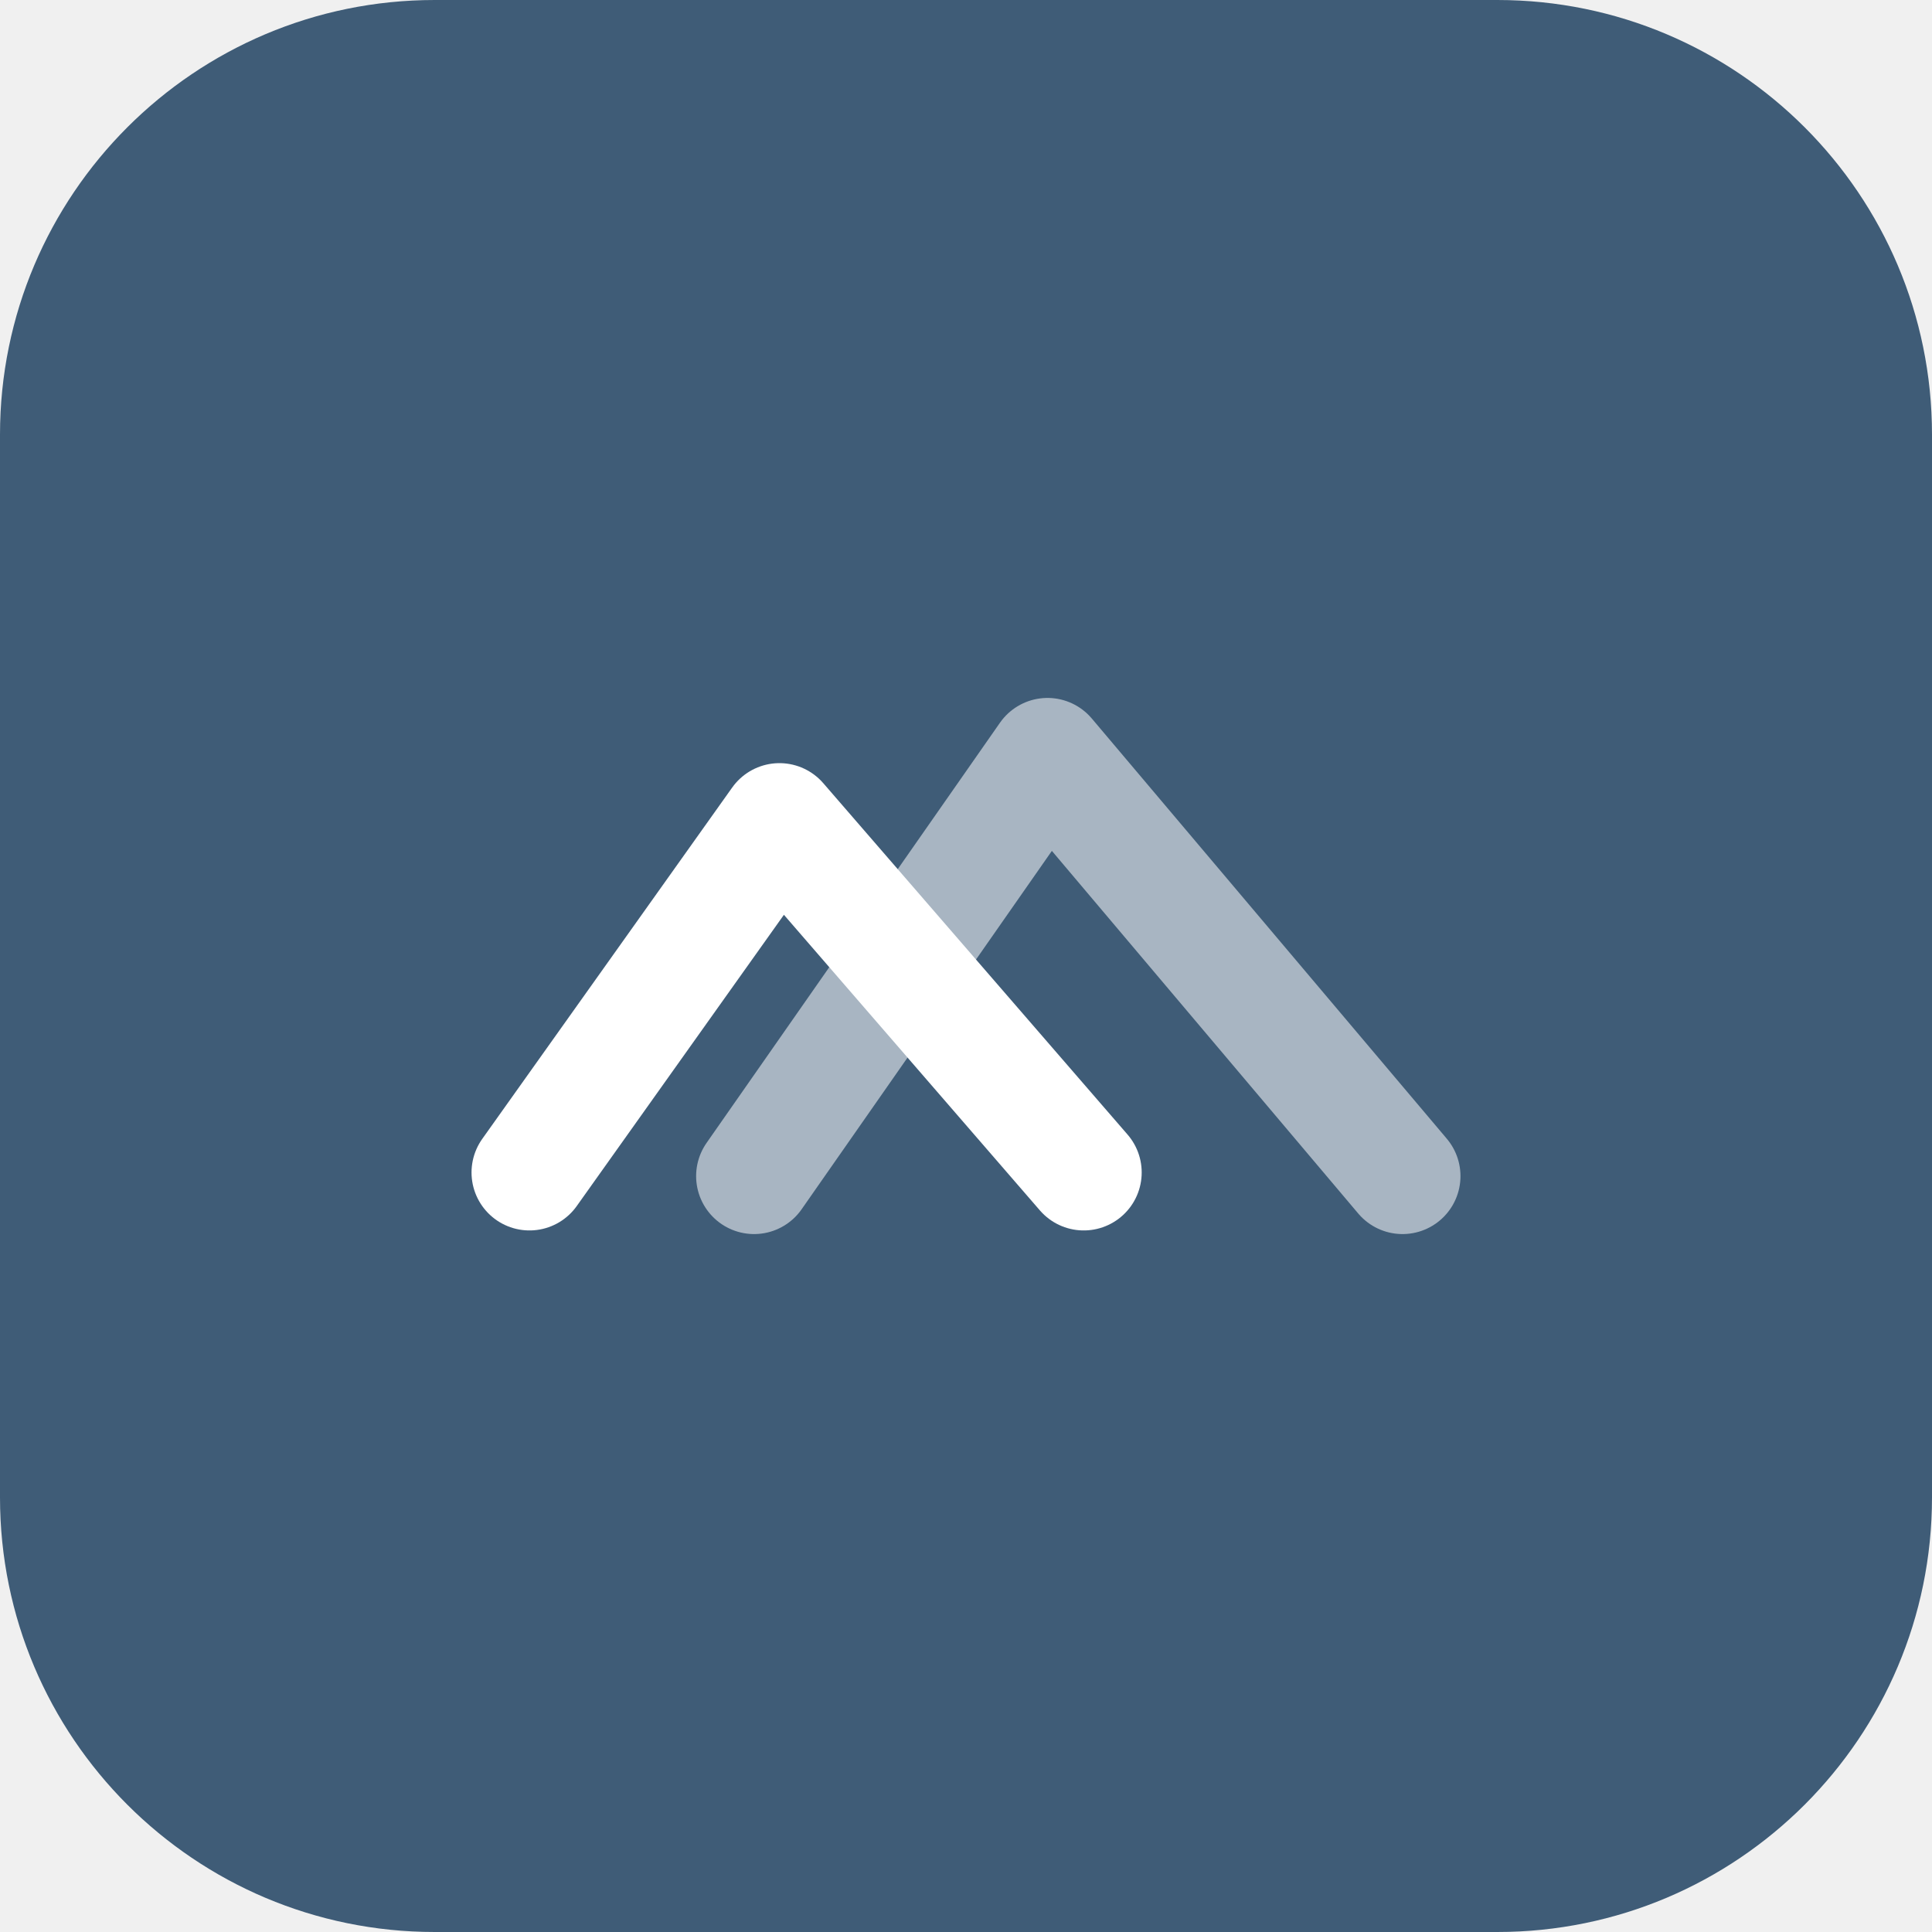
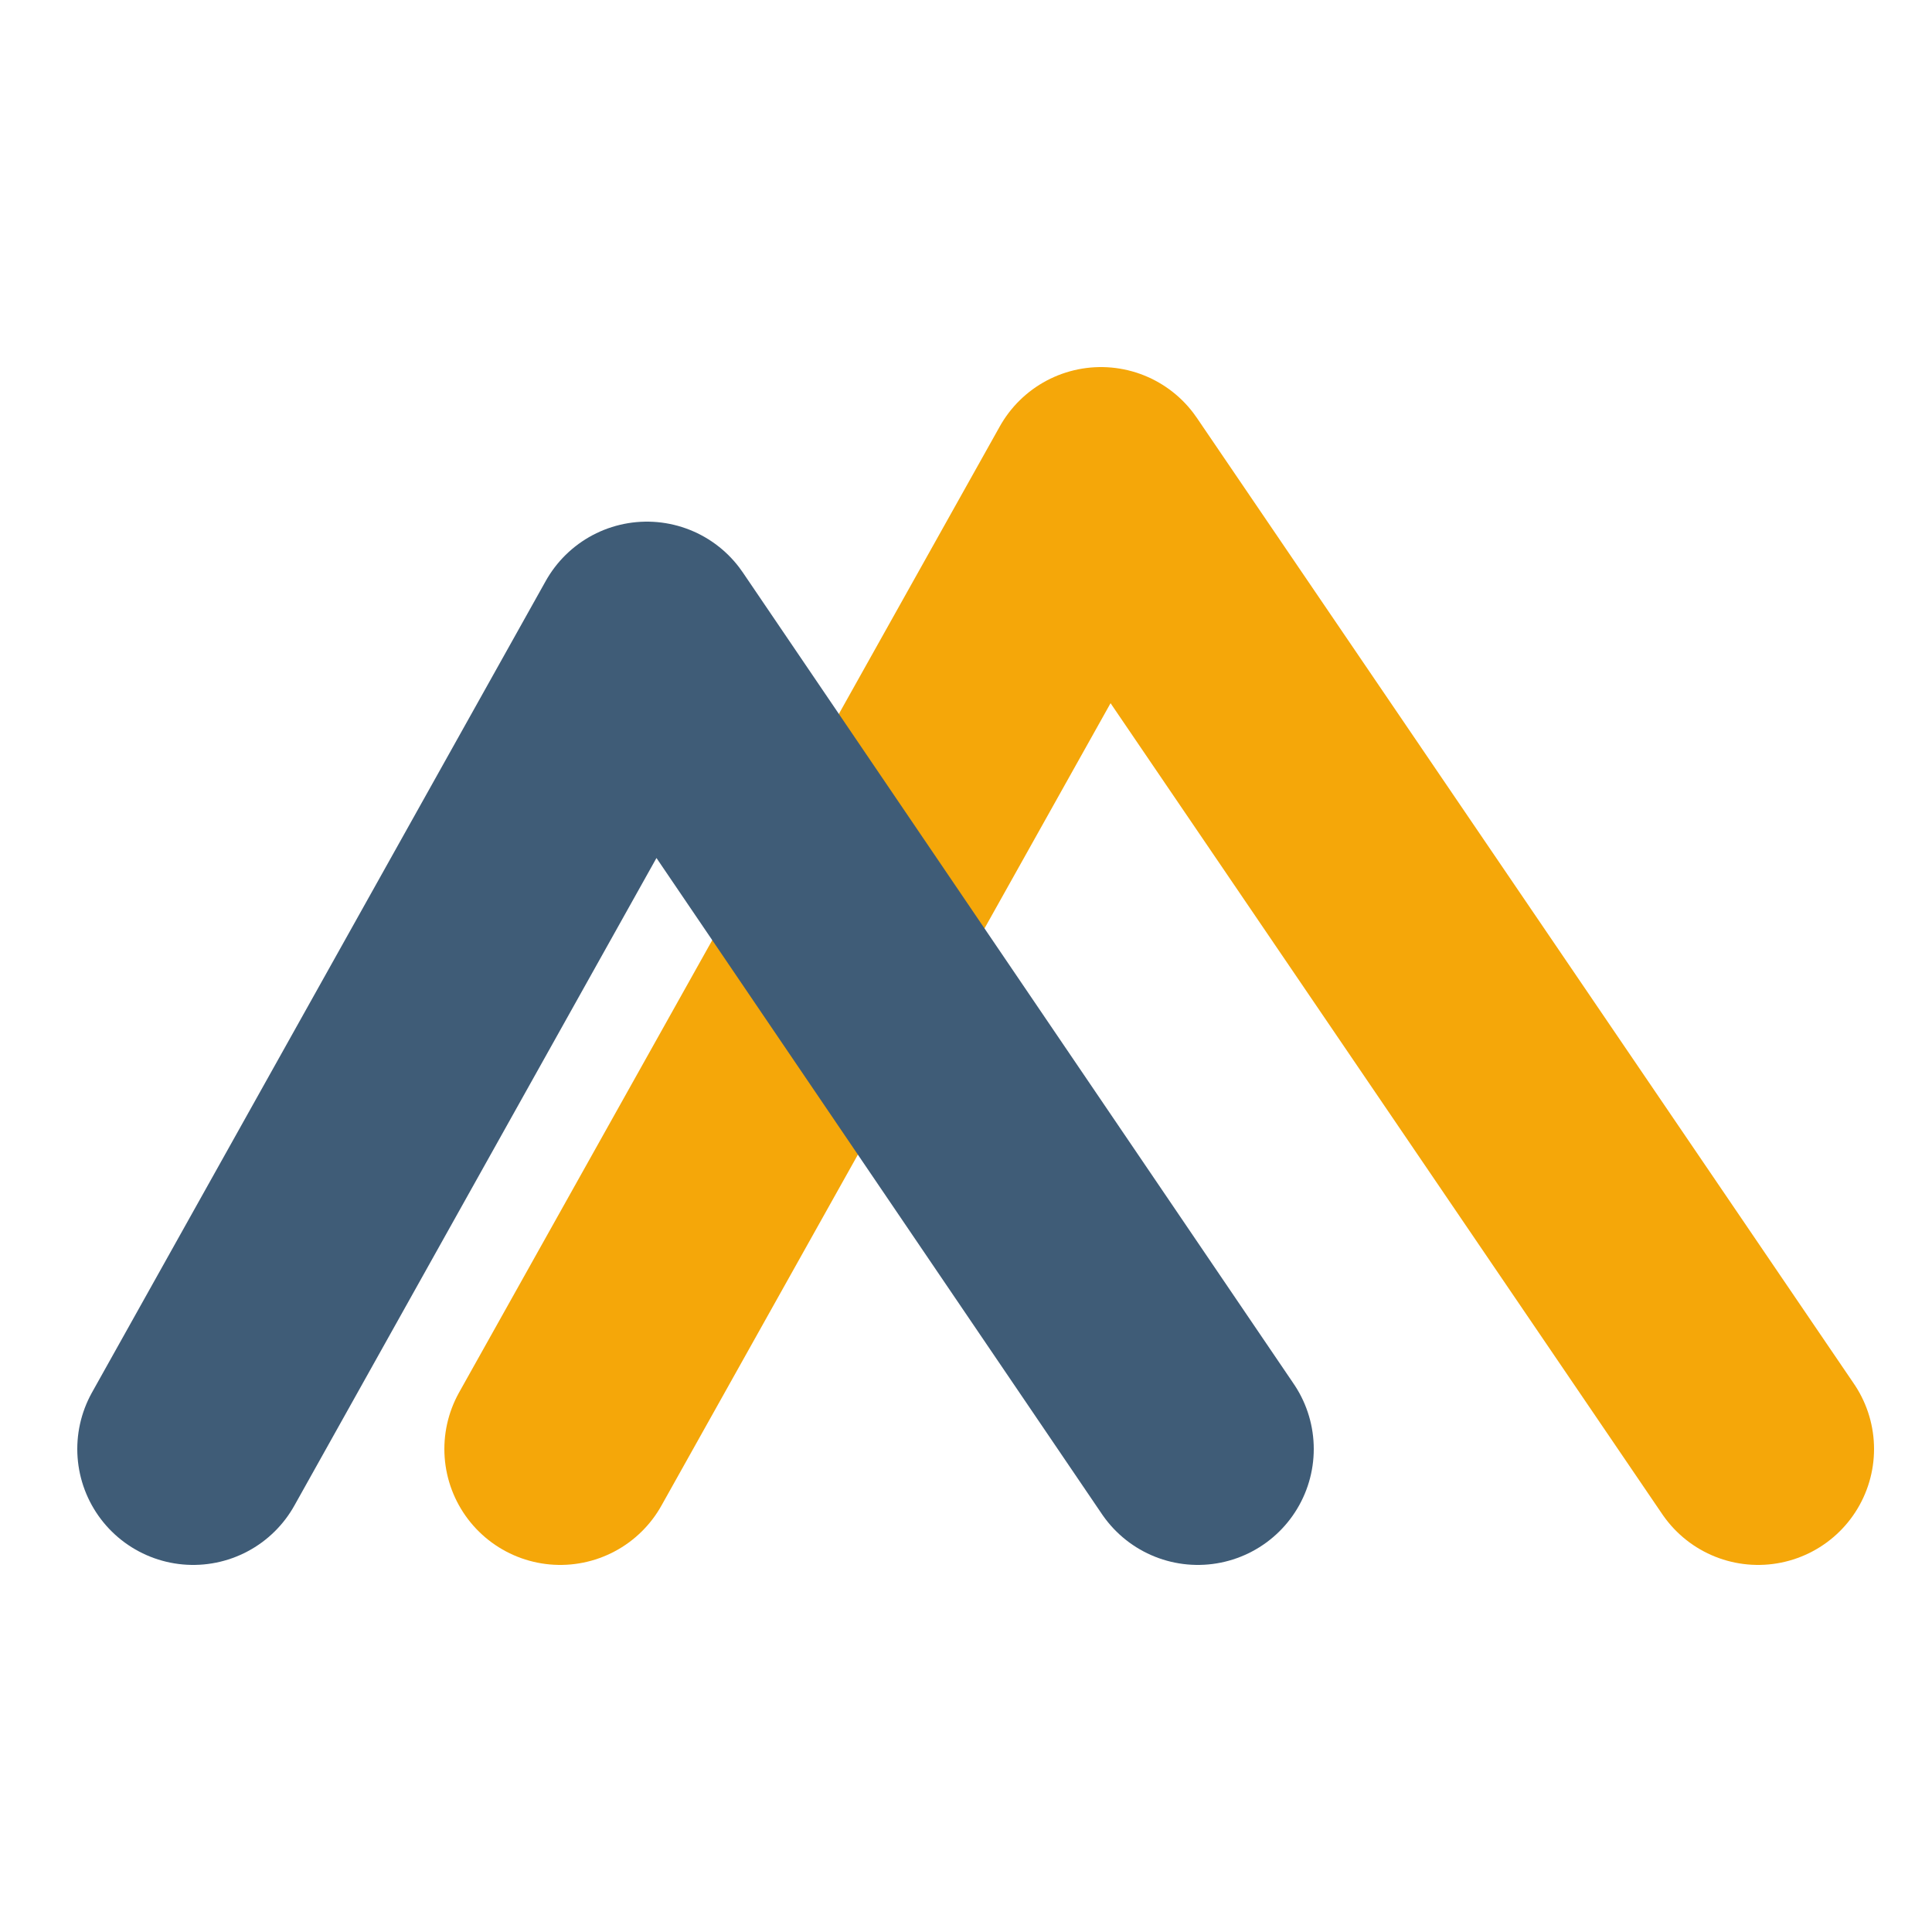
- <svg xmlns="http://www.w3.org/2000/svg" width="40" height="40" viewBox="0 0 40 40" fill="none">
-   <rect width="40" height="40" rx="9" fill="#3F5C77" />
-   <g transform="translate(8 8) scale(0.75)" stroke="#FFFFFF" stroke-width="3.2" stroke-linecap="round" stroke-linejoin="round">
-     <path d="M10.15 21.8 18.25 10.2 28.05 21.8" stroke-opacity="0.55" />
-     <path d="M3.95 21.7 10.85 12 19.25 21.7" />
-   </g>
+ <svg xmlns="http://www.w3.org/2000/svg" width="100" height="100" viewBox="0 0 100 100" fill="none">
+   <rect width="100" height="100" fill="white" />
+   <path d="M29 75L56.986 25L91 75" stroke-width="12" stroke-linecap="round" stroke-linejoin="round" stroke="#F5A709" />
+   <path d="M10 75L33.484 33L62 75" stroke-width="12" stroke-linecap="round" stroke-linejoin="round" stroke="#3F5C77" />
</svg>
